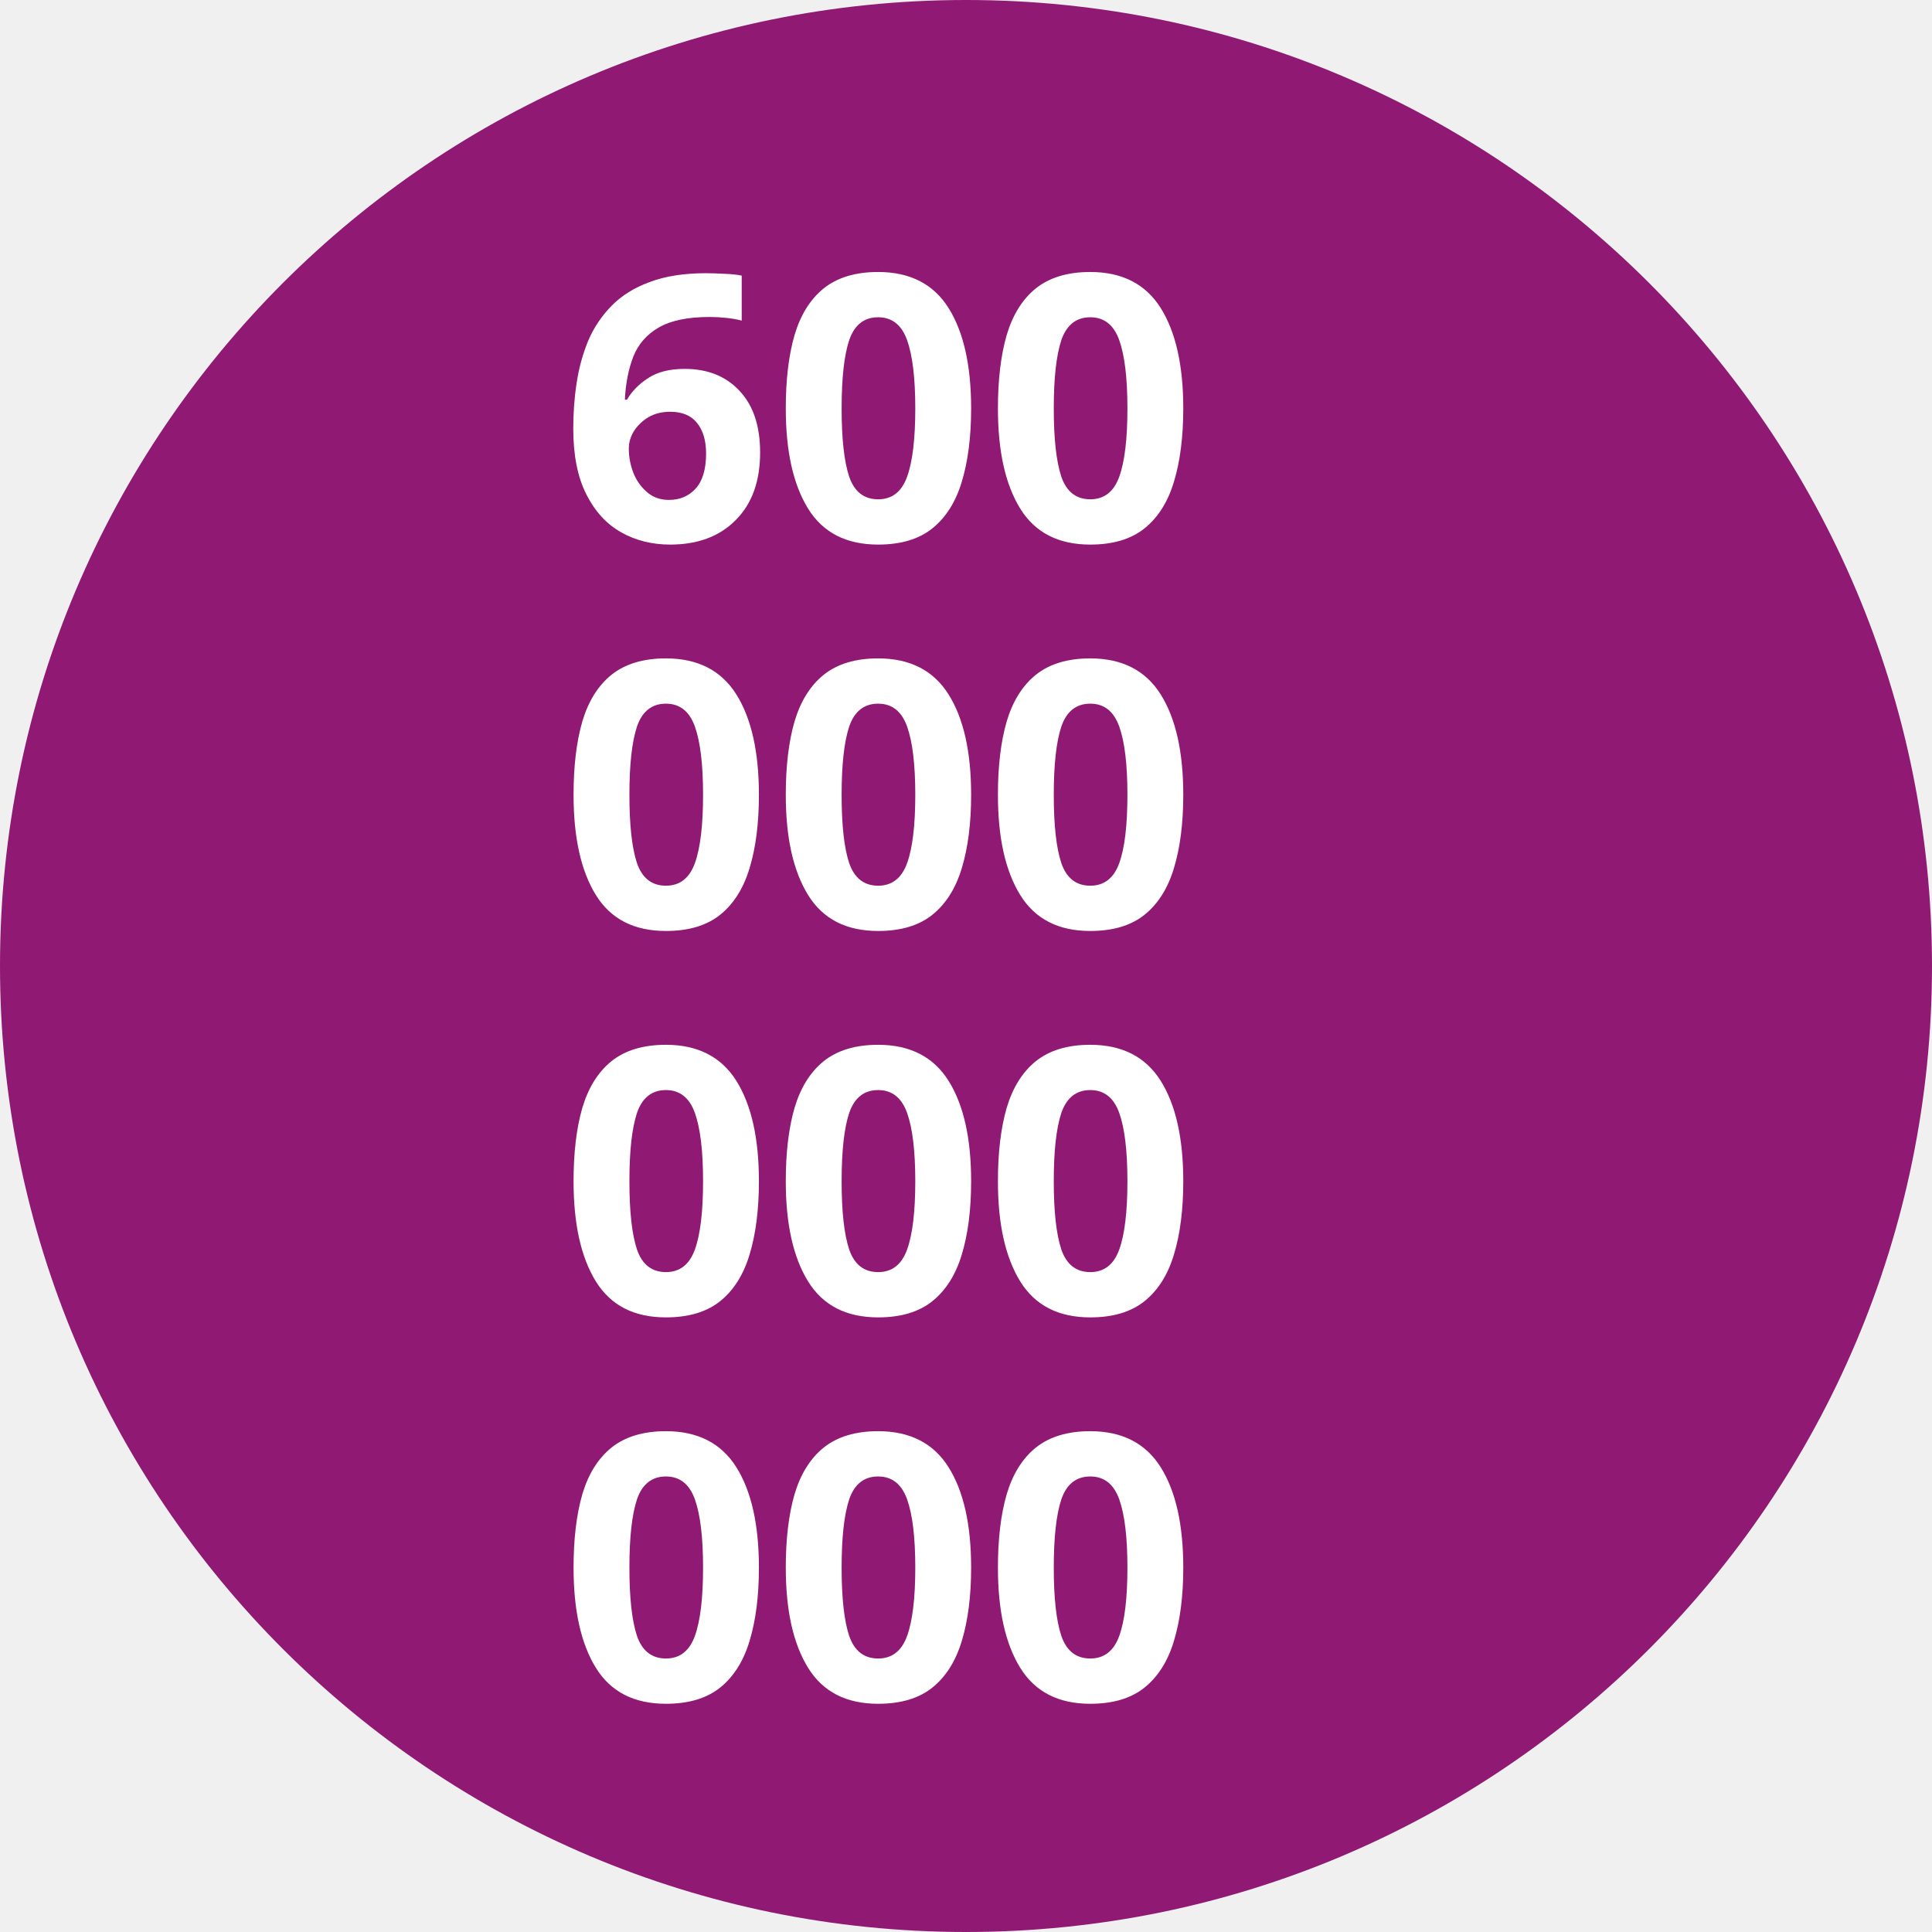
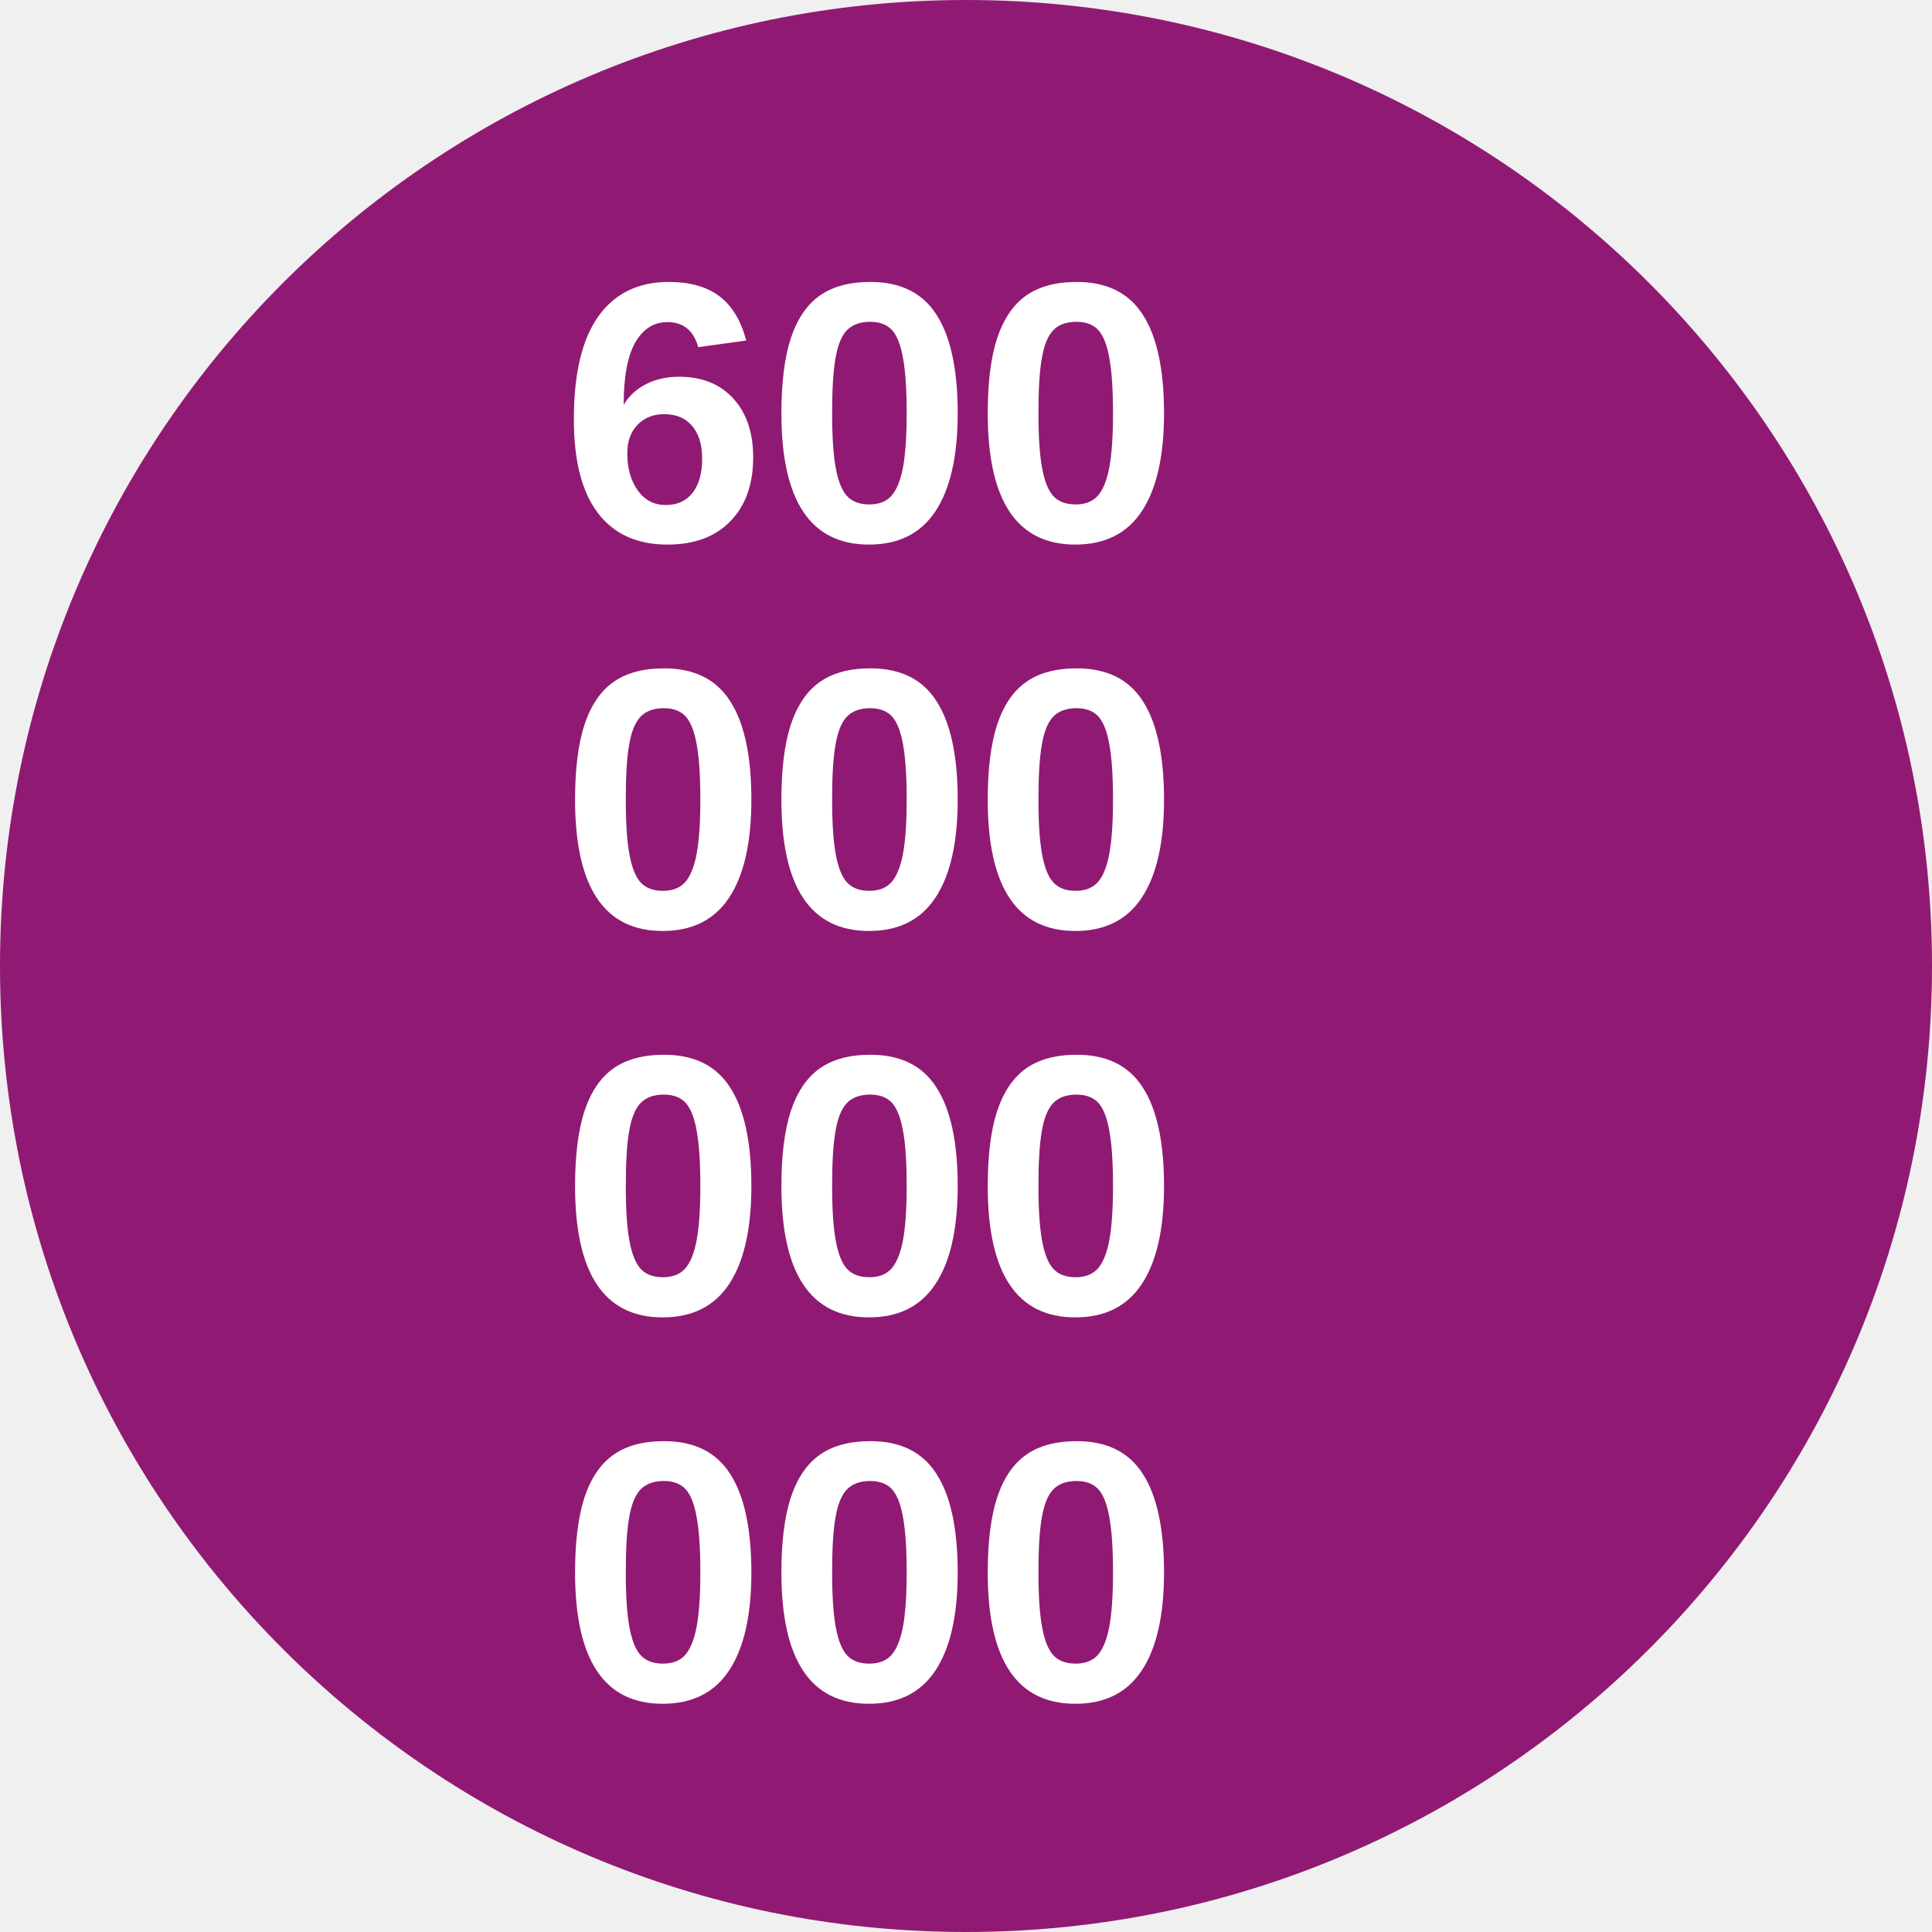
- <svg xmlns="http://www.w3.org/2000/svg" style="font:160% arial sans;font-weight:900;fill:white" height="100%" width="100%" viewBox="0 0 100 100">
+ <svg xmlns="http://www.w3.org/2000/svg" style="font:160% arial;font-weight:900;fill:white" height="100%" width="100%" viewBox="0 0 100 100">
  <circle cy="50%" cx="50%" r="50%" fill="#901a73" />
  <text x="29%" y="28%">600</text>
  <text x="29%" y="48%">000</text>
  <text x="29%" y="68%">000</text>
  <text x="29%" y="88%">000</text>
</svg>
